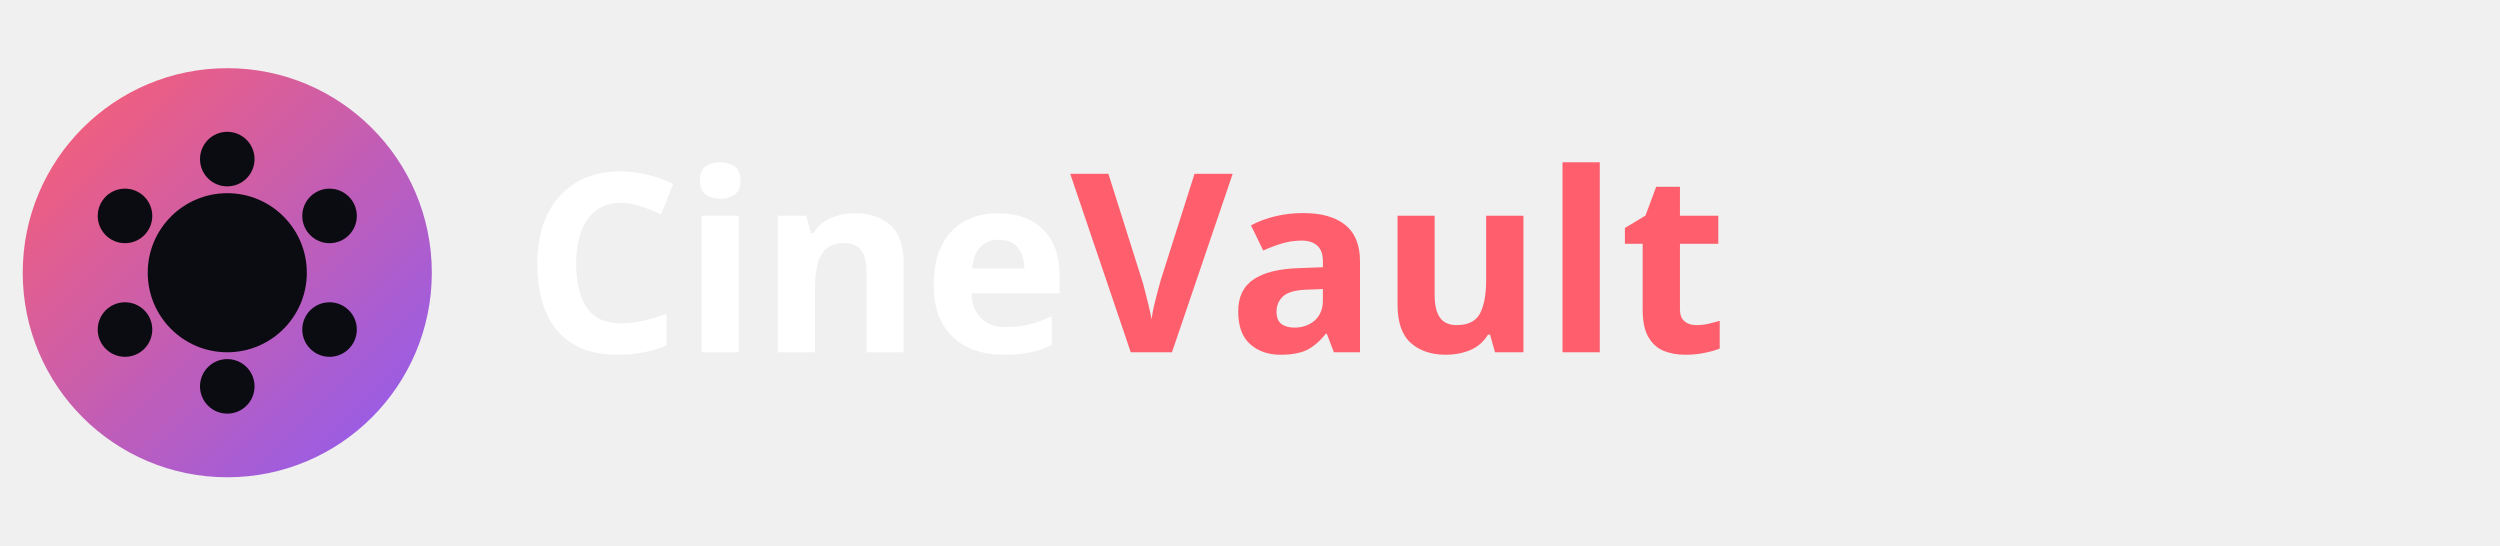
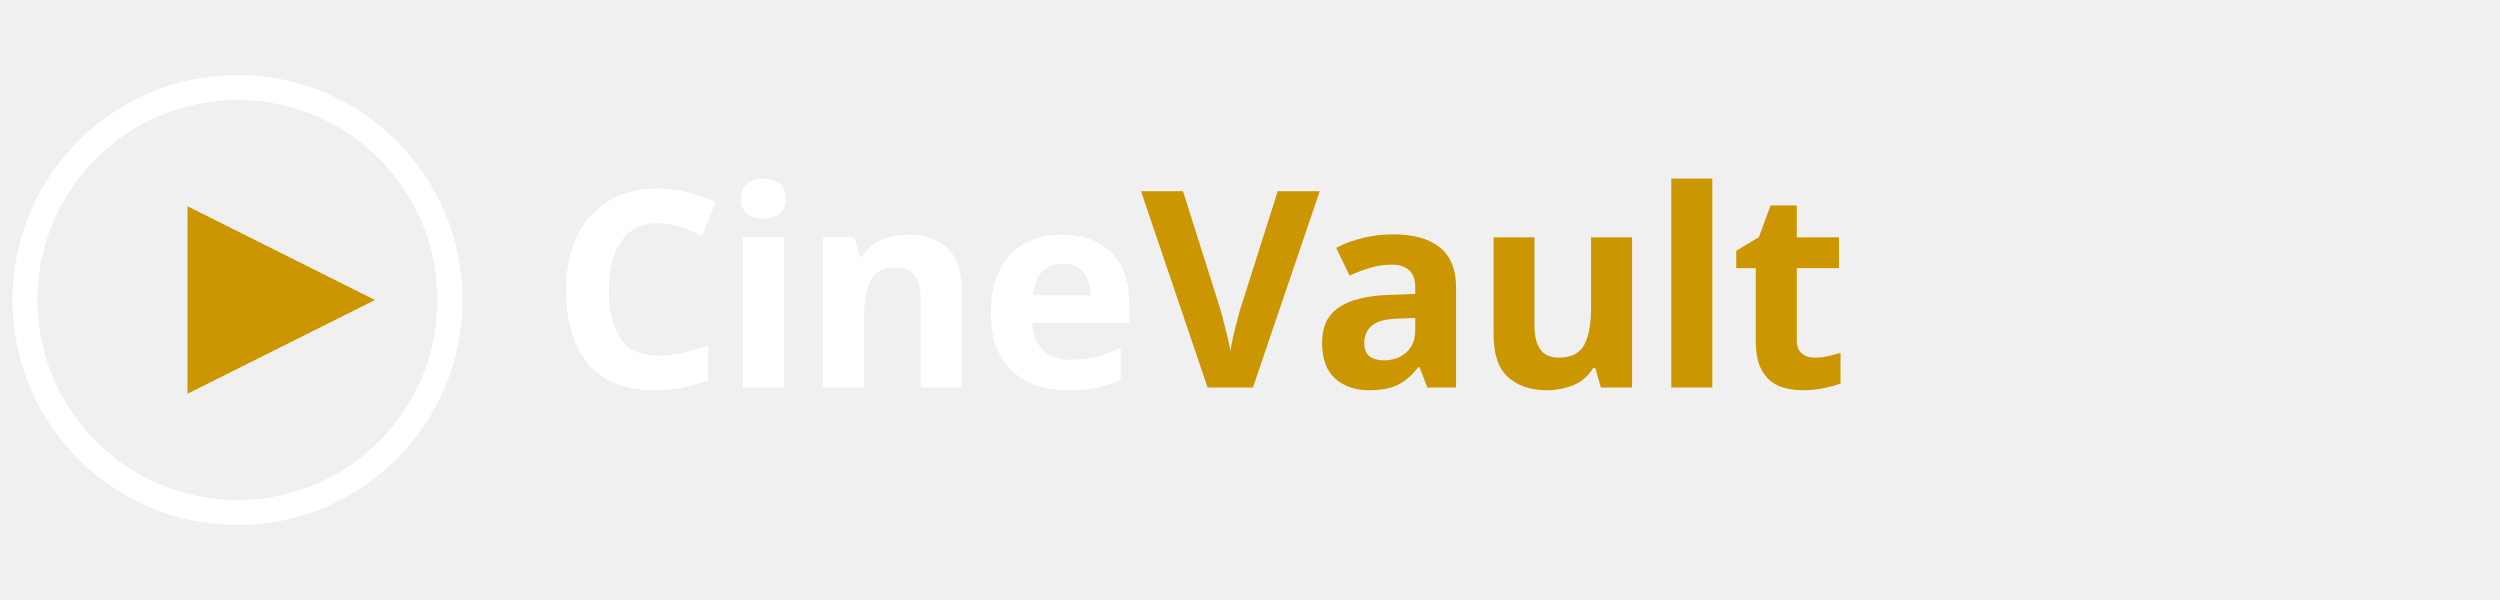
- <svg xmlns="http://www.w3.org/2000/svg" viewBox="0 0 220 48" role="img" aria-labelledby="logoTitle">
-   <defs>
-     <linearGradient id="lg1" x1="0" y1="0" x2="1" y2="1">
-       <stop offset="0" stop-color="#ff5f6d" />
-       <stop offset="1" stop-color="#8b5cf6" />
-     </linearGradient>
-   </defs>
-   <circle cx="20" cy="24" r="18" fill="url(#lg1)" />
-   <circle cx="20" cy="24" r="7" fill="#0b0b12" />
-   <circle cx="20" cy="14" r="2.4" fill="#0b0b12" />
-   <circle cx="29" cy="19" r="2.4" fill="#0b0b12" />
-   <circle cx="29" cy="29" r="2.4" fill="#0b0b12" />
-   <circle cx="20" cy="34" r="2.4" fill="#0b0b12" />
-   <circle cx="11" cy="29" r="2.4" fill="#0b0b12" />
-   <circle cx="11" cy="19" r="2.4" fill="#0b0b12" />
-   <text x="46" y="31" font-family="'Poppins','Segoe UI',sans-serif" font-size="22" font-weight="700" fill="#ffffff">Cine<tspan fill="#ff5f6d">Vault</tspan>
+ <svg xmlns="http://www.w3.org/2000/svg" viewBox="0 0 200 48" role="img" aria-labelledby="logoTitle">
+   <circle cx="19" cy="24" r="17" fill="none" stroke="#ffffff" stroke-width="2" />
+   <path d="M15 16.5 L30 24 L15 31.5 Z" fill="#cc9601" />
+   <text x="44" y="31" font-family="'Oswald','Arial Narrow',sans-serif" font-size="22" font-weight="700" letter-spacing="-0.3" fill="#ffffff">Cine<tspan fill="#cc9601">Vault</tspan>
  </text>
</svg>
